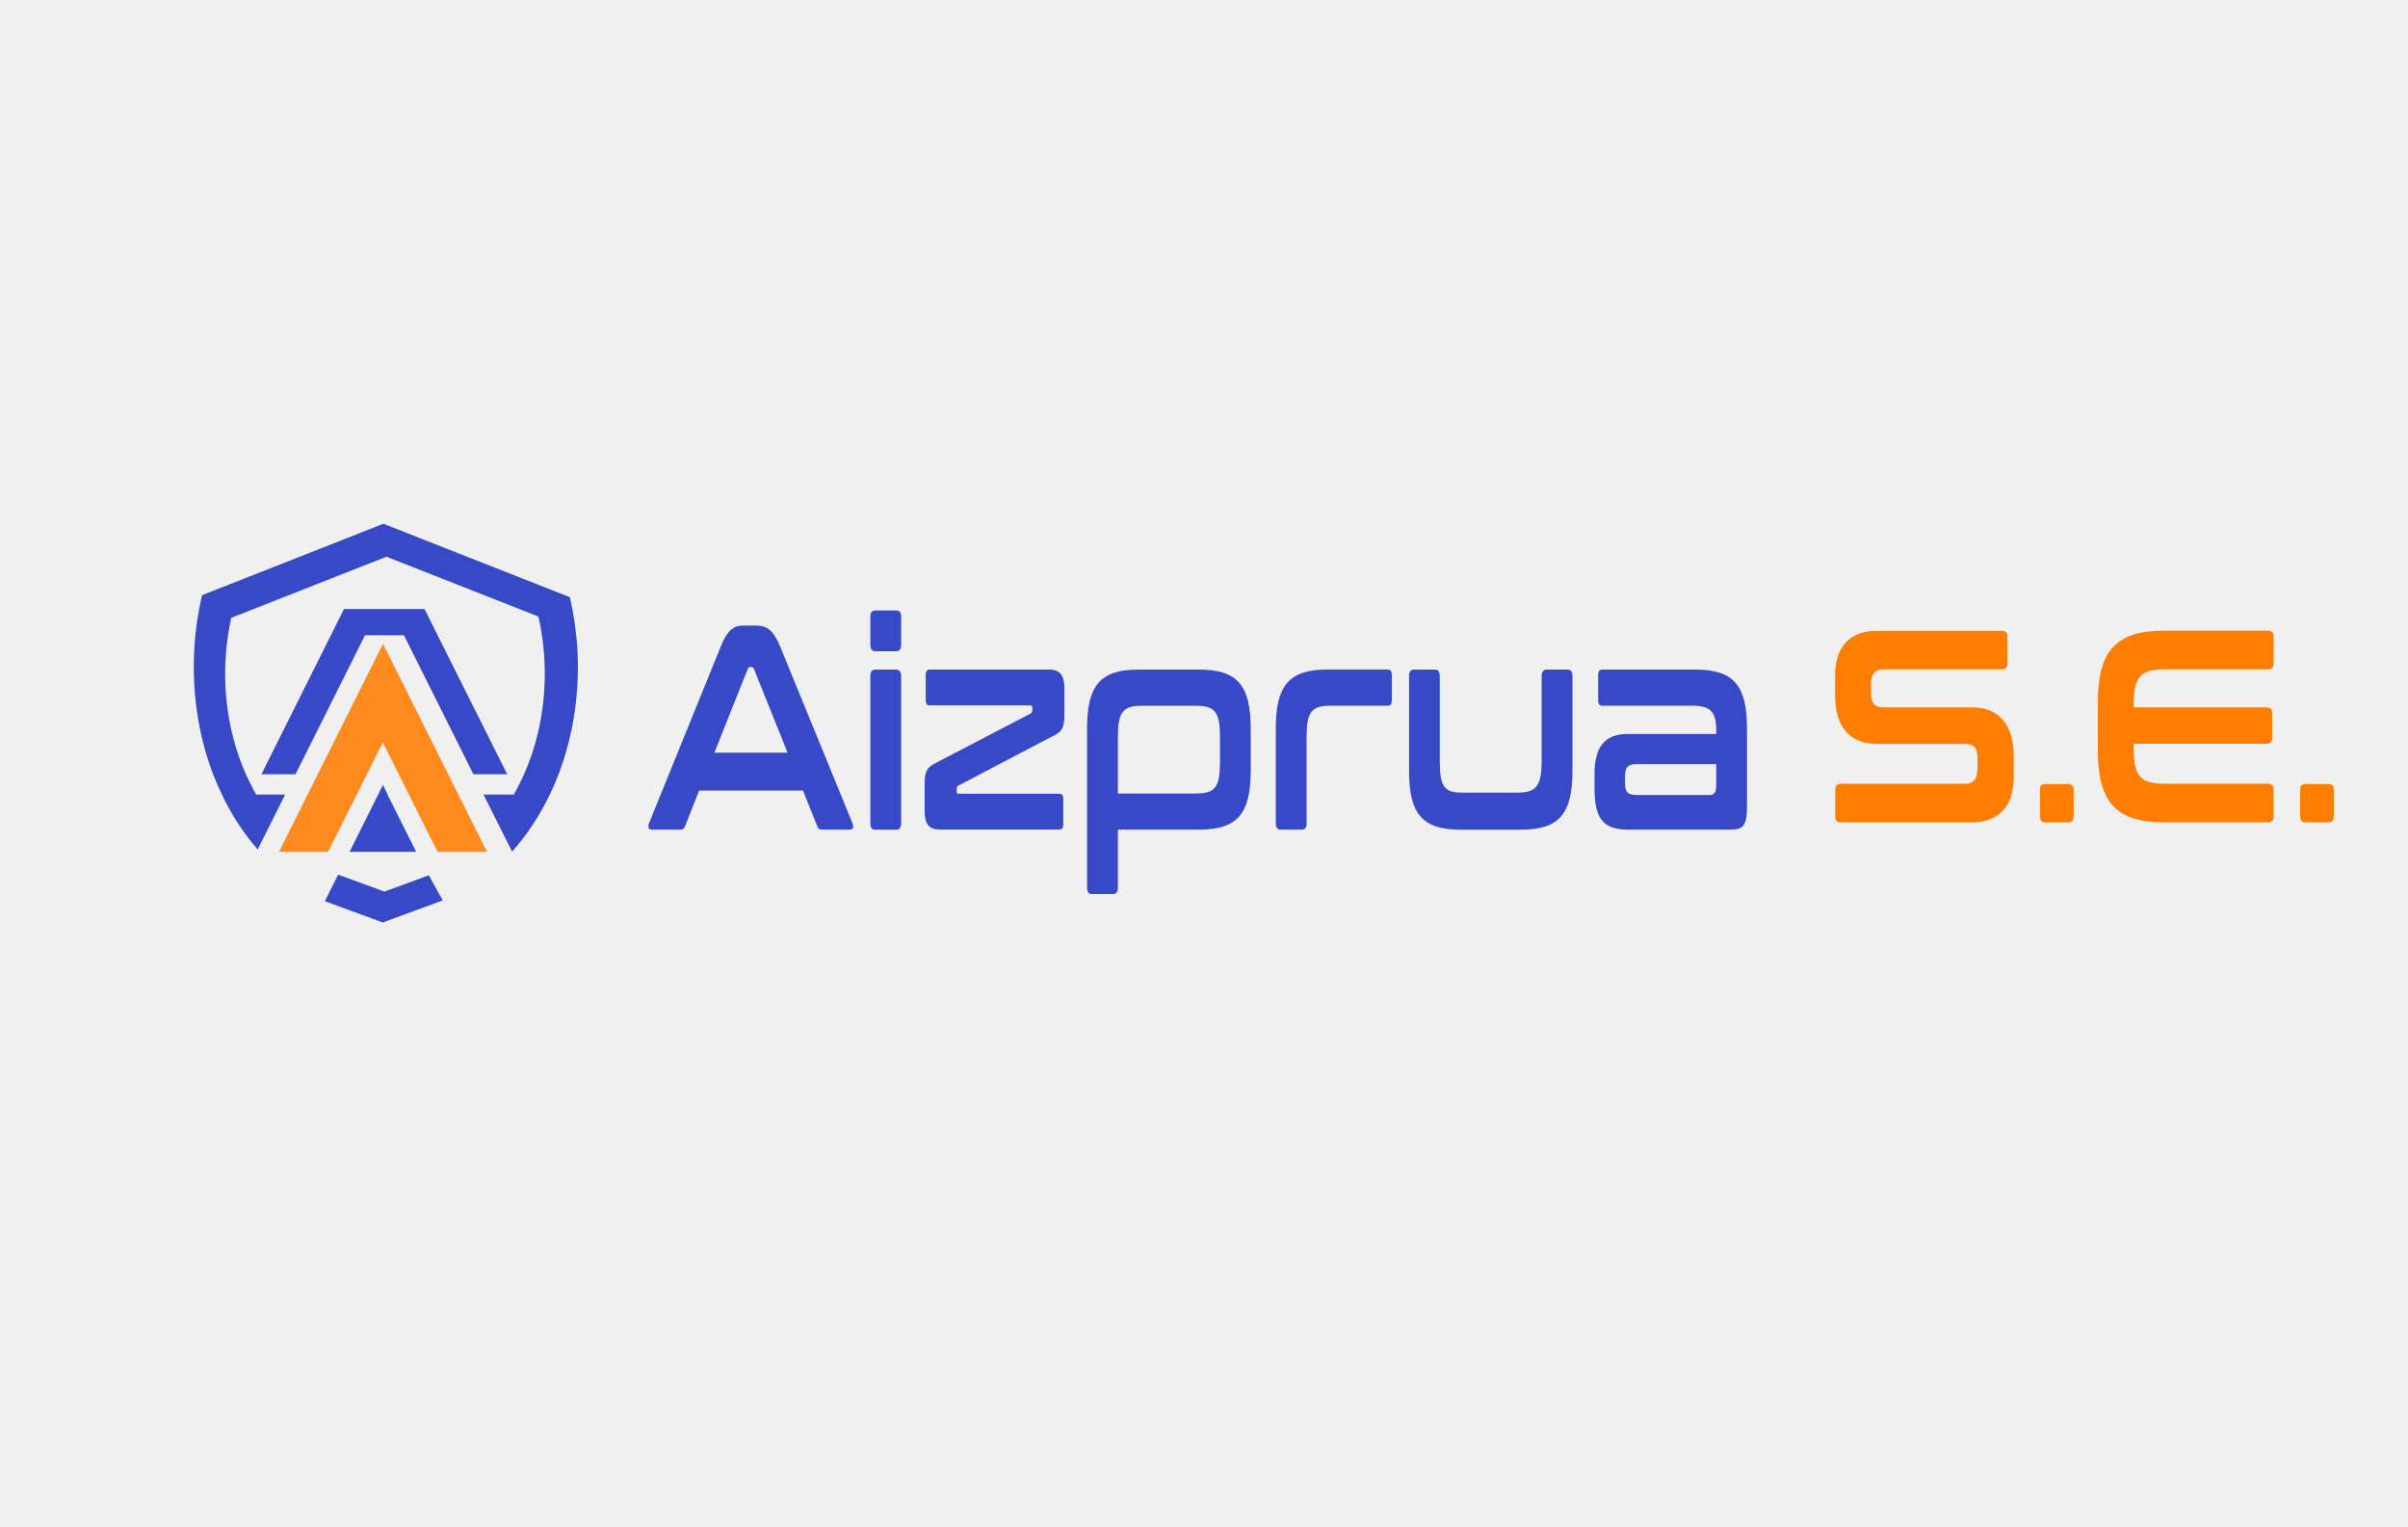
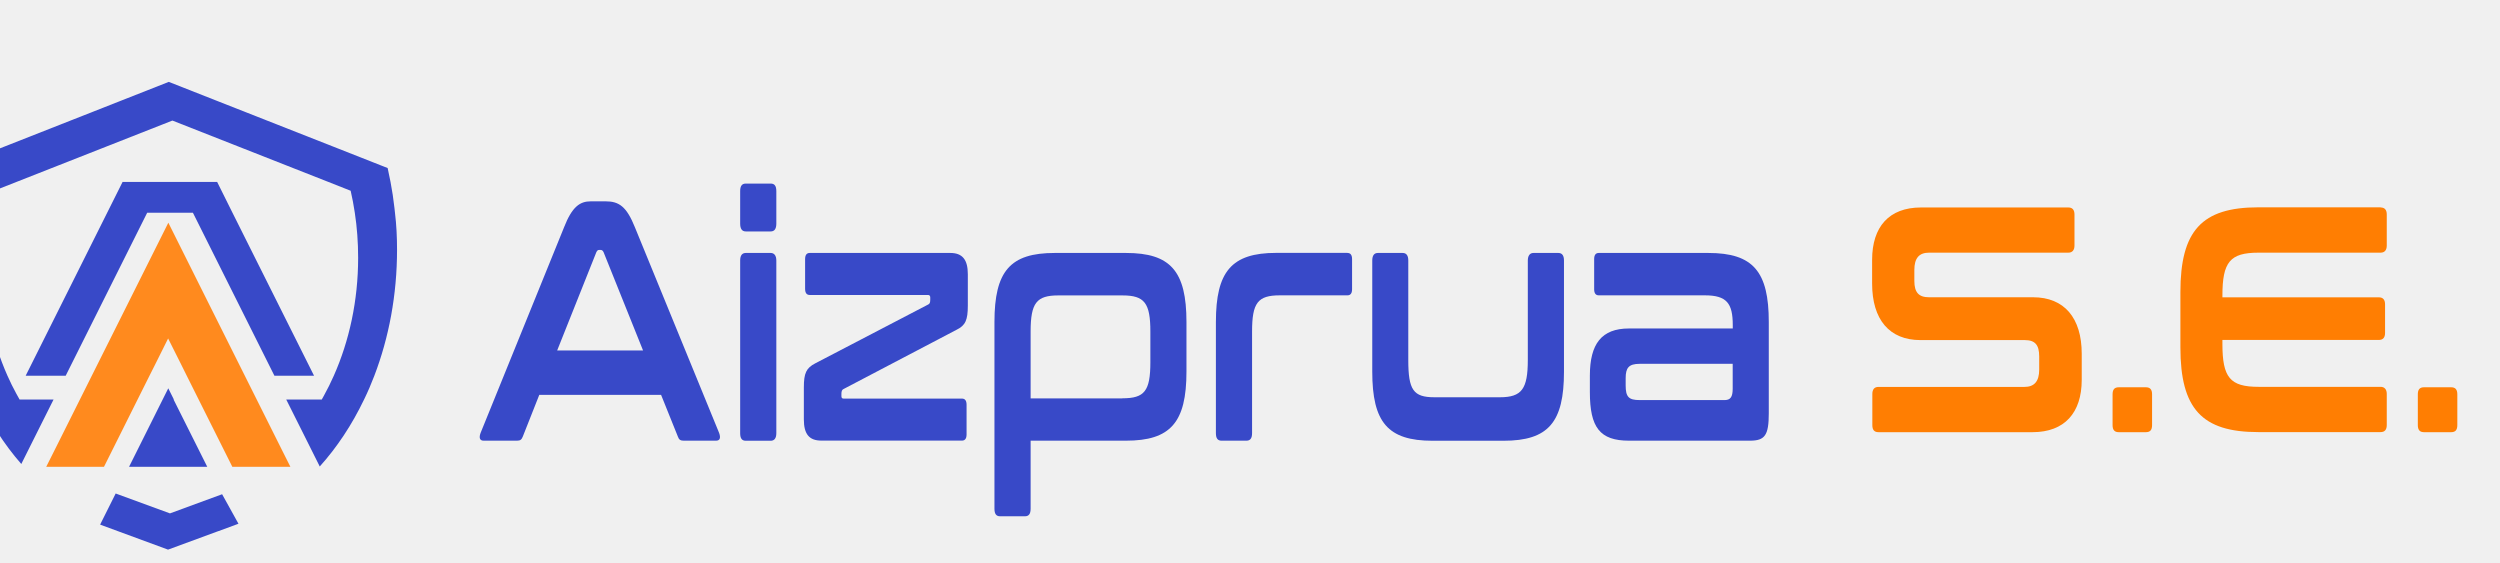
- <svg xmlns="http://www.w3.org/2000/svg" version="1.1" id="Capa_1" x="0px" y="0px" viewBox="0 0 382 242.14" style="enable-background:new 0 0 382 242.14;" xml:space="preserve">
+ <svg xmlns="http://www.w3.org/2000/svg" version="1.1" id="Capa_1" x="0px" y="0px" viewBox="38 72 338 76" style="enable-background:new 38 72 338 76;" xml:space="preserve">
  <style type="text/css">
	.st0{fill:#FF8A1E;}
	.st1{fill:#3849C8;}
	.st2{fill:#2E4AC0;}
	.st3{fill:#FF7E02;}
	.st4{fill:#FFFFFF;}
</style>
  <g>
    <g>
      <g>
        <g>
          <path class="st1" d="M119.89,99.22c1.79,0,2.82,0.69,3.95,3.51l11.38,27.79c0.24,0.65,0.14,1.06-0.41,1.06h-4.37      c-0.45,0-0.65-0.14-0.79-0.55l-2.27-5.64h-16.47l-2.23,5.64c-0.17,0.42-0.34,0.55-0.79,0.55h-4.5c-0.55,0-0.65-0.42-0.41-1.06      l11.28-27.79c1.1-2.82,2.17-3.51,3.61-3.51H119.89z M124.94,119.38l-5.33-13.27c-0.1-0.23-0.24-0.32-0.41-0.32H119      c-0.17,0-0.27,0.09-0.38,0.32l-5.29,13.27H124.94z" />
          <path class="st1" d="M142.2,96.82c0.52,0,0.76,0.32,0.76,1.02v4.39c0,0.69-0.24,1.06-0.76,1.06h-3.37      c-0.52,0-0.76-0.37-0.76-1.06v-4.39c0-0.69,0.24-1.02,0.76-1.02H142.2z M142.2,106.2c0.48,0,0.76,0.37,0.76,1.02v23.35      c0,0.69-0.28,1.02-0.76,1.02h-3.37c-0.52,0-0.76-0.32-0.76-1.02v-23.35c0-0.65,0.24-1.02,0.76-1.02H142.2z" />
          <path class="st1" d="M166.48,106.2c1.65,0,2.37,0.92,2.37,2.87v4.25c0,1.94-0.31,2.68-1.55,3.28l-15.26,8      c-0.21,0.09-0.28,0.32-0.28,0.65v0.32c0,0.23,0.1,0.32,0.31,0.32h15.99c0.41,0,0.62,0.28,0.62,0.83v4.02      c0,0.55-0.21,0.83-0.62,0.83h-19.01c-1.65,0-2.37-0.88-2.37-2.87v-4.3c0-1.94,0.31-2.64,1.55-3.28l15.26-7.95      c0.21-0.09,0.28-0.28,0.28-0.65v-0.32c0-0.19-0.1-0.32-0.31-0.32h-15.99c-0.41,0-0.62-0.28-0.62-0.83v-4.02      c0-0.55,0.21-0.83,0.62-0.83H166.48z" />
          <path class="st1" d="M190.23,106.2c6.02,0,8.18,2.45,8.18,9.34v6.7c0,6.89-2.17,9.34-8.18,9.34h-12.89v9.2      c0,0.69-0.24,1.02-0.76,1.02h-3.37c-0.52,0-0.76-0.32-0.76-1.02v-25.24c0-6.89,2.13-9.34,8.15-9.34H190.23z M189.75,125.85      c2.99,0,3.78-0.97,3.78-4.9v-4.11c0-3.88-0.79-4.9-3.78-4.9h-8.66c-2.96,0-3.75,1.02-3.75,4.9v9.02H189.75z" />
          <path class="st1" d="M220.18,106.2c0.41,0,0.62,0.28,0.62,0.83v4.07c0,0.55-0.21,0.83-0.62,0.83h-9.15      c-2.99,0-3.75,1.02-3.75,4.9v13.73c0,0.69-0.24,1.02-0.76,1.02h-3.37c-0.52,0-0.76-0.32-0.76-1.02v-15.03      c0-6.8,2.1-9.34,8.15-9.34H220.18z" />
          <path class="st1" d="M227.64,106.2c0.52,0,0.76,0.37,0.76,1.02v13.45c0,4.07,0.69,5.04,3.54,5.04h8.84      c2.96,0,3.78-1.11,3.78-5.04v-13.45c0-0.65,0.28-1.02,0.76-1.02h3.37c0.52,0,0.76,0.37,0.76,1.02v15.03      c0,6.84-2.1,9.34-8.18,9.34h-9.59c-6.05,0-8.15-2.5-8.15-9.34v-15.03c0-0.65,0.24-1.02,0.76-1.02H227.64z" />
          <path class="st1" d="M268.96,106.2c6.09,0,8.18,2.54,8.18,9.34v12.34c0,2.96-0.52,3.7-2.54,3.7h-16.36      c-3.95,0-5.29-1.8-5.29-6.57v-2.22c0-4.3,1.58-6.38,5.29-6.38h14.03v-0.46c0-2.96-0.83-4.02-3.78-4.02h-14.34      c-0.41,0-0.62-0.28-0.62-0.83v-4.07c0-0.55,0.21-0.83,0.62-0.83H268.96z M272.26,124.56v-3.37h-12.58      c-1.48,0-1.89,0.55-1.89,1.94v0.97c0,1.57,0.41,1.99,1.89,1.99h11.52C271.95,126.08,272.26,125.67,272.26,124.56z" />
        </g>
        <path class="st3" d="M317.64,100.05c0.53,0,0.83,0.3,0.83,0.95v4.21c0,0.61-0.3,0.95-0.83,0.95h-18.83     c-1.35,0-1.99,0.74-1.99,2.34v1.48c0,1.56,0.6,2.21,1.99,2.21h14.06c4.21,0,6.58,2.78,6.58,7.64v3.52c0,4.47-2.33,7.08-6.65,7.08     h-20.83c-0.56,0-0.83-0.3-0.83-0.95v-4.21c0-0.61,0.26-0.96,0.83-0.96h19.74c1.32,0,1.99-0.74,1.99-2.34v-1.78     c0-1.56-0.56-2.21-1.95-2.21h-14.1c-4.21,0-6.54-2.78-6.54-7.64v-3.21c0-4.47,2.29-7.08,6.62-7.08H317.64z" />
        <path class="st3" d="M328.13,124.36c0.56,0,0.83,0.3,0.83,0.95v4.17c0,0.65-0.26,0.95-0.83,0.95h-3.68     c-0.56,0-0.83-0.3-0.83-0.95v-4.17c0-0.65,0.26-0.95,0.83-0.95H328.13z" />
        <path class="st3" d="M359.86,100.05c0.53,0,0.83,0.3,0.83,0.95v4.21c0,0.61-0.3,0.95-0.83,0.95h-16.5     c-3.87,0-4.89,1.26-4.89,5.82v0.22h21.16c0.53,0,0.83,0.3,0.83,0.95v3.86c0,0.65-0.3,0.95-0.83,0.95h-21.16v0.52     c0,4.56,1.02,5.82,4.89,5.82h16.5c0.53,0,0.83,0.35,0.83,0.96v4.21c0,0.65-0.3,0.95-0.83,0.95h-16.54     c-7.63,0-10.53-3.17-10.53-11.46v-7.47c0-8.29,2.89-11.46,10.53-11.46H359.86z" />
        <path class="st3" d="M369.4,124.36c0.56,0,0.83,0.3,0.83,0.95v4.17c0,0.65-0.26,0.95-0.83,0.95h-3.68c-0.56,0-0.83-0.3-0.83-0.95     v-4.17c0-0.65,0.26-0.95,0.83-0.95H369.4z" />
      </g>
    </g>
    <g>
      <g>
        <path class="st1" d="M91.68,105.76c0,6.11-1.1,11.89-3.07,17.04c-0.42,1.1-0.88,2.18-1.39,3.22c-0.82,1.7-1.73,3.32-2.74,4.84     c-1,1.51-2.08,2.91-3.25,4.21l-2.5-5l-2.03-4.05h4.8c0.1-0.17,0.2-0.35,0.29-0.52c0.48-0.87,0.93-1.77,1.34-2.7     c2.09-4.71,3.29-10.15,3.29-15.95c0-2.08-0.15-4.12-0.45-6.09c-0.15-1.01-0.34-2-0.56-2.97l-3.01-1.19l-21.09-8.3l-21.09,8.3     l-3.53,1.39c-0.2,0.91-0.38,1.83-0.52,2.77c-0.29,1.97-0.45,4.01-0.45,6.09c0,5.8,1.2,11.24,3.29,15.95     c0.37,0.84,0.78,1.66,1.21,2.45c0.14,0.26,0.28,0.52,0.43,0.77h4.59l-1.95,3.89l-2.41,4.82c-1.17-1.33-2.25-2.78-3.24-4.32     c-0.89-1.39-1.71-2.85-2.44-4.39c-0.5-1.04-0.96-2.12-1.39-3.22c-1.97-5.14-3.07-10.93-3.07-17.04c0-1.69,0.09-3.36,0.25-5     c0.02-0.18,0.04-0.37,0.06-0.55c0.14-1.22,0.32-2.43,0.54-3.61c0.14-0.75,0.3-1.48,0.47-2.21l6.56-2.58l15.8-6.22l6.4-2.52     l6.88,2.71l15.91,6.26l6.8,2.68c0.14,0.62,0.27,1.25,0.39,1.88c0.22,1.15,0.4,2.33,0.53,3.52c0.02,0.21,0.05,0.42,0.07,0.64     C91.6,102.39,91.68,104.06,91.68,105.76z" />
        <polygon class="st1" points="66.02,135.11 55.45,135.11 59.99,126.02 60.75,124.5 61.51,126.02 61.47,126.02    " />
        <polygon class="st0" points="77.26,135.11 69.41,135.11 64.86,126.02 63.25,122.8 62.43,121.15 60.73,117.76 59.04,121.15      58.21,122.8 56.6,126.02 52.06,135.11 44.25,135.11 45.59,132.44 48.8,126.02 50.41,122.8 60.76,102.11 66.35,113.3 71.1,122.8      72.71,126.02 76.14,132.88    " />
        <polygon class="st1" points="80.46,122.8 75.1,122.8 64.08,100.76 57.9,100.76 46.88,122.8 41.47,122.8 52.49,100.76 54.57,96.6      67.36,96.6 69.43,100.76    " />
        <polygon class="st1" points="70.24,142.81 67.56,143.8 67.54,143.8 60.72,146.31 51.54,142.93 51.54,142.93 51.66,142.68      53.64,138.72 60.98,141.41 68.03,138.82    " />
      </g>
    </g>
  </g>
</svg>
